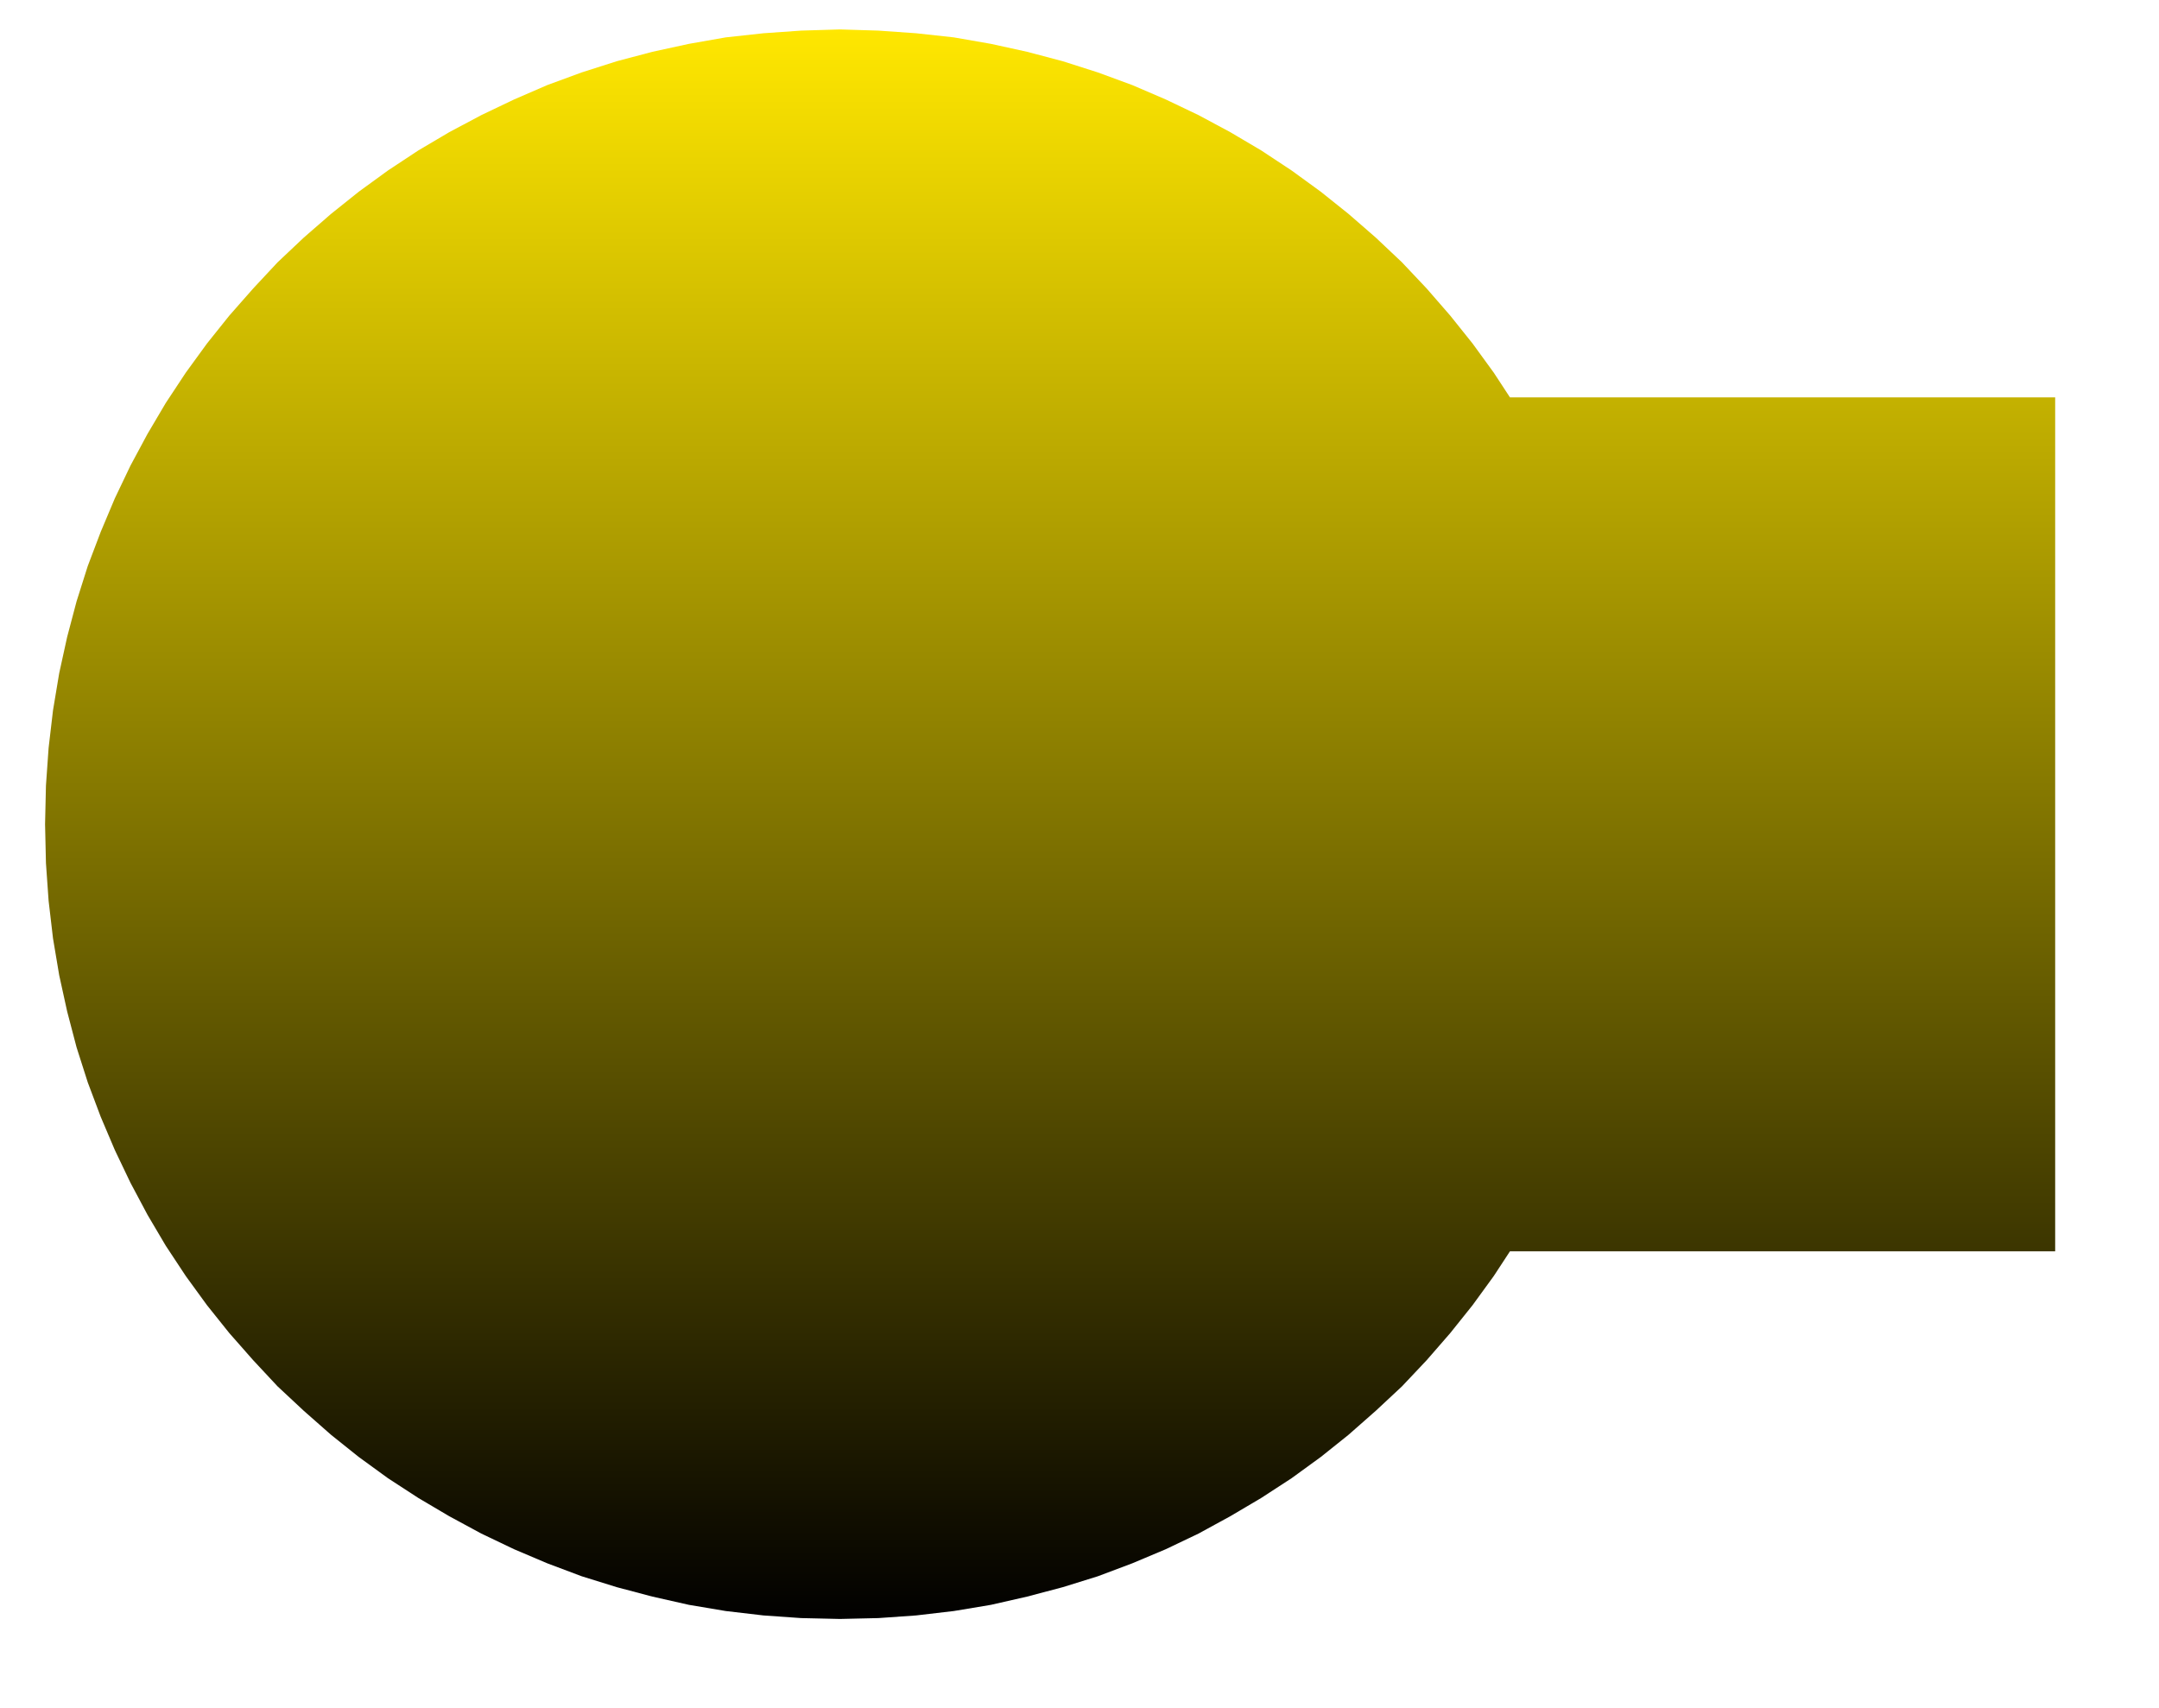
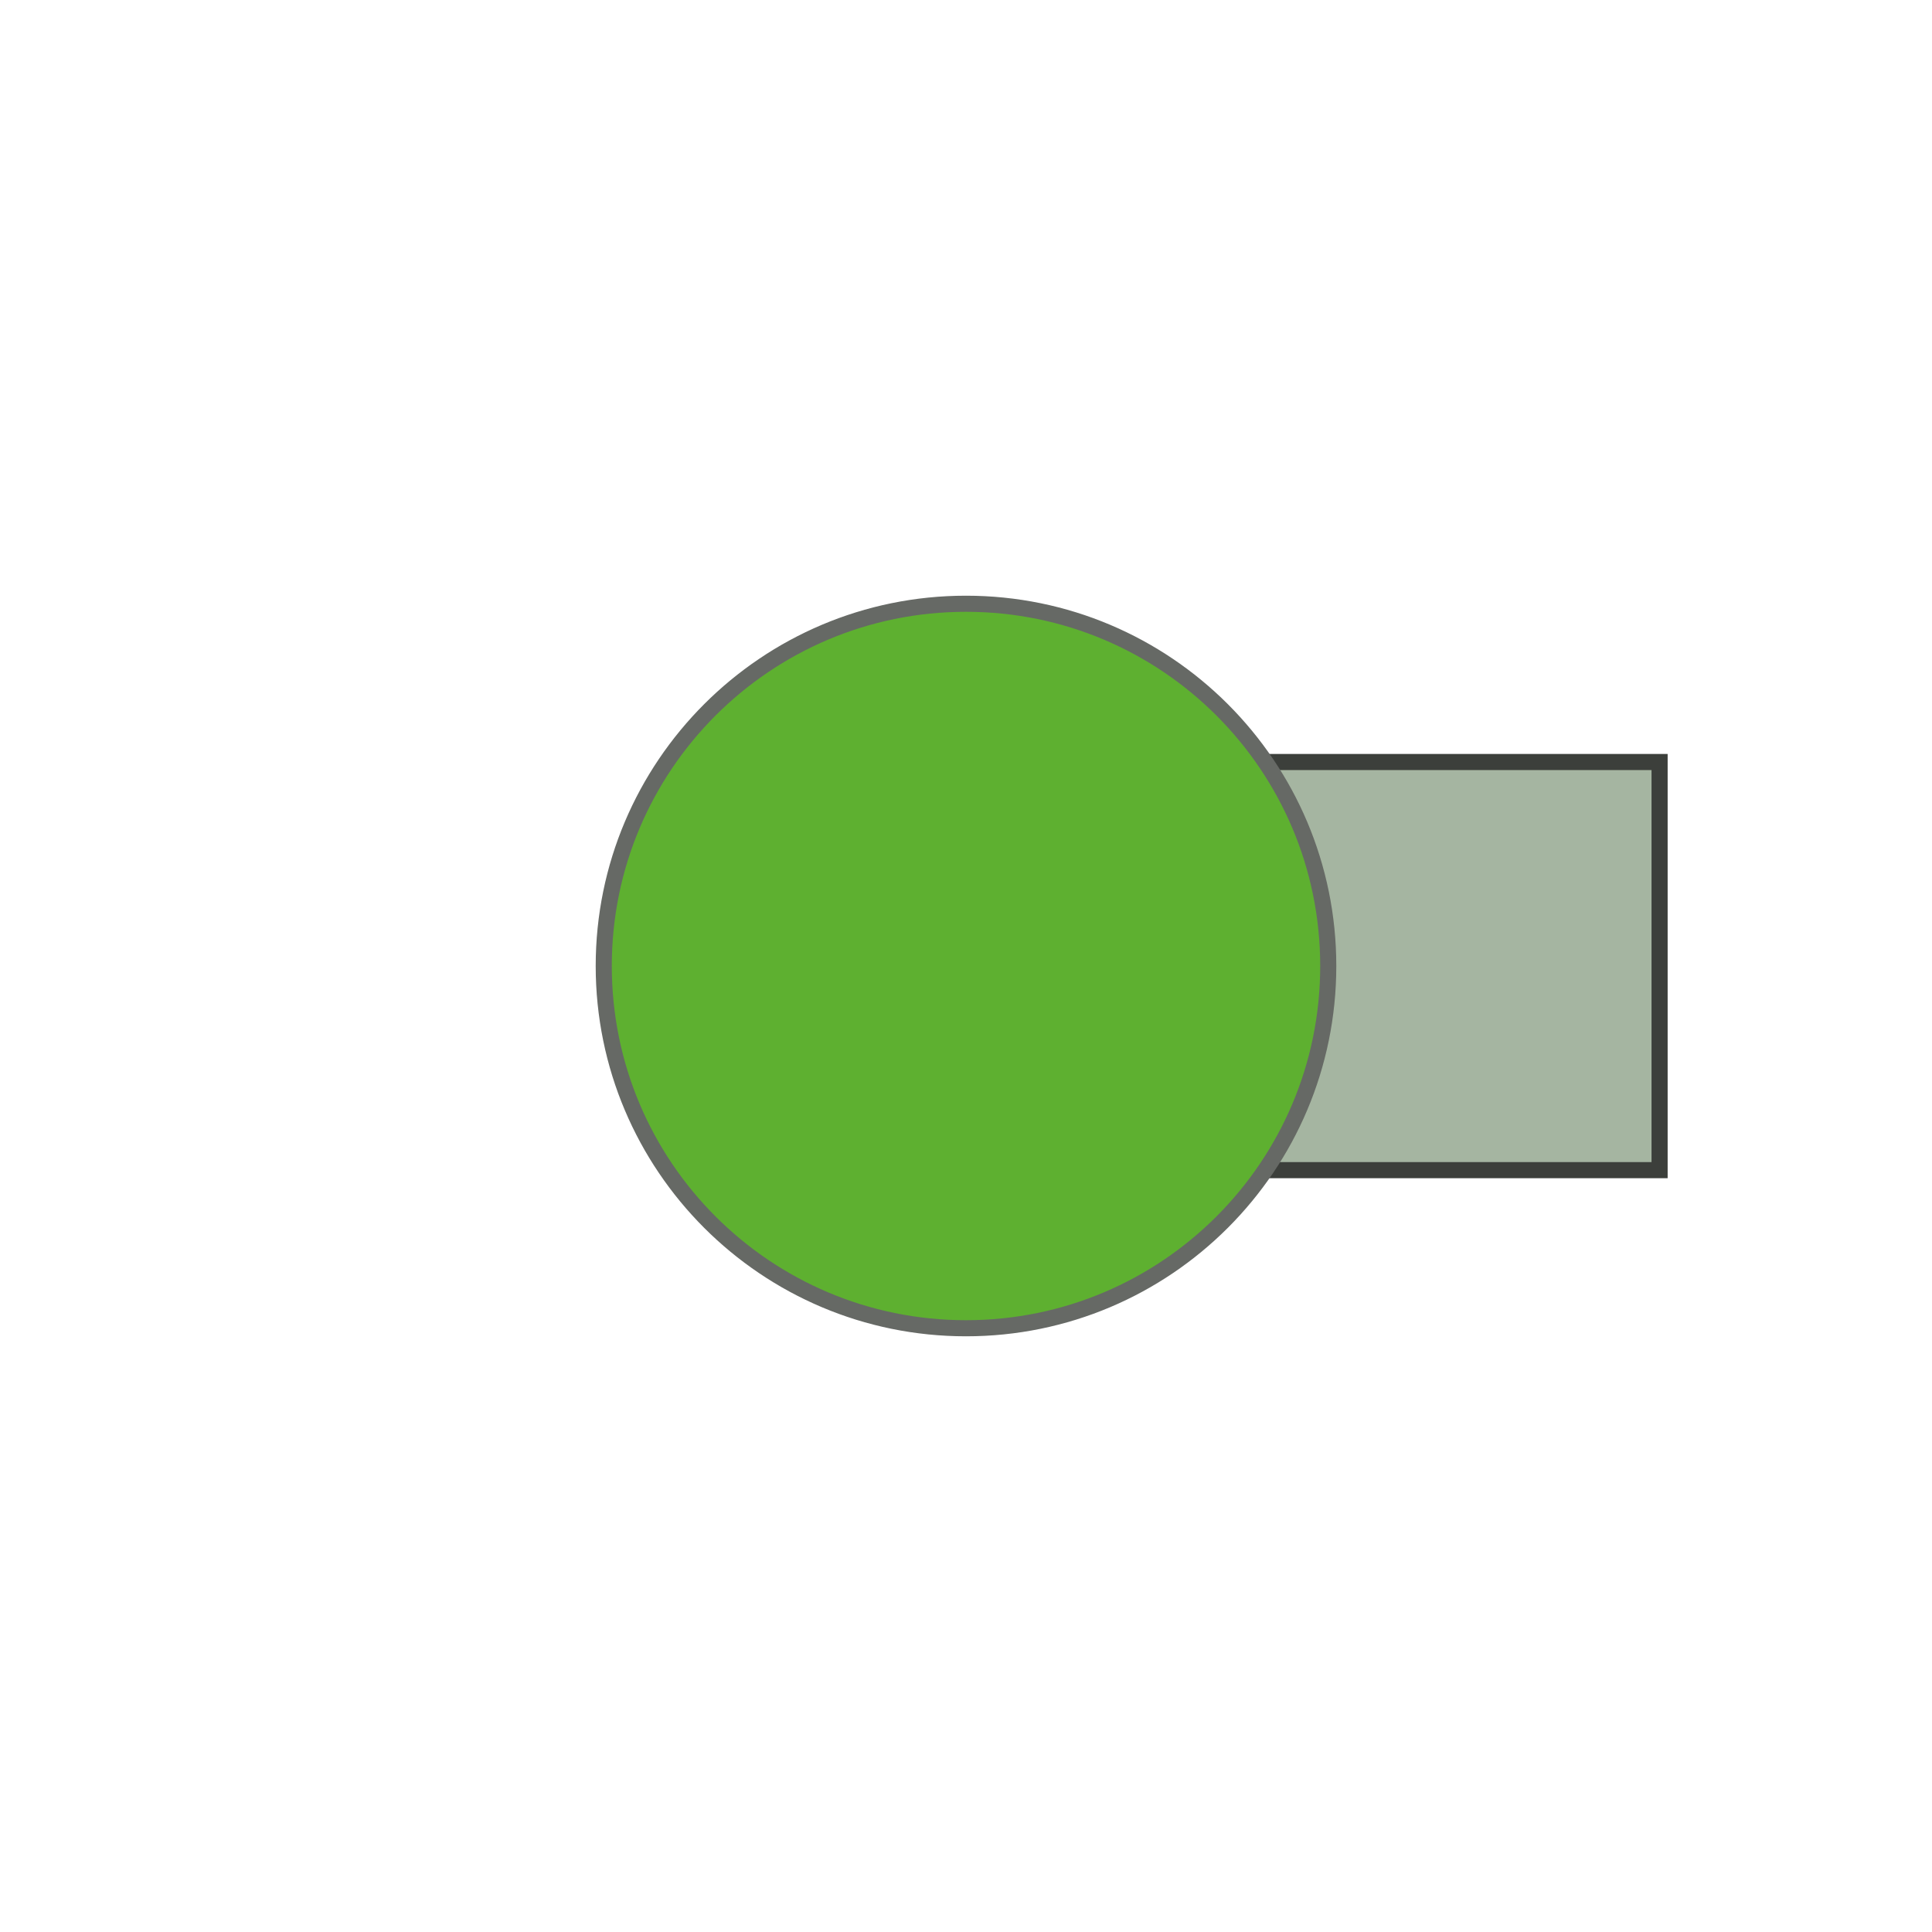
- <svg xmlns="http://www.w3.org/2000/svg" xmlns:xlink="http://www.w3.org/1999/xlink" version="1.1" preserveAspectRatio="xMidYMid meet" viewBox="-1 -1 72.276 58" width="68.28" height="54">
+ <svg xmlns="http://www.w3.org/2000/svg" id="Layer_1" data-name="Layer 1" viewBox="0 0 120 120">
  <defs>
-     <path d="M32.13 0.49L33.36 0.76L34.57 1.08L35.76 1.46L36.93 1.89L38.07 2.38L39.18 2.91L40.26 3.49L41.31 4.11L42.34 4.79L43.33 5.51L44.28 6.27L45.2 7.07L46.09 7.91L46.93 8.8L47.73 9.72L48.49 10.67L49.21 11.66L49.76 12.5L68.28 12.5L68.28 41.51L49.76 41.51L49.21 42.35L48.49 43.34L47.73 44.29L46.93 45.21L46.09 46.1L45.2 46.93L44.28 47.74L43.33 48.5L42.34 49.22L41.31 49.89L40.26 50.51L39.18 51.1L38.07 51.63L36.93 52.11L35.76 52.55L34.57 52.92L33.36 53.24L32.13 53.52L30.87 53.73L29.59 53.88L28.31 53.97L27 54L25.68 53.97L24.4 53.88L23.12 53.73L21.87 53.52L20.63 53.24L19.42 52.92L18.23 52.55L17.06 52.11L15.93 51.63L14.82 51.1L13.73 50.51L12.68 49.89L11.65 49.22L10.66 48.5L9.71 47.74L8.79 46.93L7.9 46.1L7.07 45.21L6.26 44.29L5.5 43.34L4.78 42.35L4.1 41.32L3.48 40.27L2.9 39.18L2.37 38.07L1.89 36.94L1.45 35.77L1.07 34.58L0.75 33.36L0.48 32.13L0.27 30.88L0.12 29.6L0.03 28.32L0 27L0.03 25.69L0.12 24.41L0.27 23.13L0.48 21.87L0.75 20.64L1.07 19.43L1.45 18.23L1.89 17.07L2.37 15.93L2.9 14.82L3.48 13.74L4.1 12.69L4.78 11.66L5.5 10.67L6.26 9.72L7.07 8.8L7.9 7.91L8.79 7.07L9.71 6.27L10.66 5.51L11.65 4.79L12.68 4.11L13.73 3.49L14.82 2.91L15.93 2.38L17.06 1.89L18.23 1.46L19.42 1.08L20.63 0.76L21.87 0.49L23.12 0.27L24.4 0.13L25.68 0.04L27 0L28.31 0.04L29.59 0.13L30.87 0.27L30.87 0.27L32.13 0.49Z" id="k3Zlx4PNhy" />
-     <linearGradient id="gradientd5q4PQeNm" gradientUnits="userSpaceOnUse" x1="34.14" y1="0" x2="34.14" y2="54">
-       <stop style="stop-color: #ffe700;stop-opacity: 1" offset="0%" />
-       <stop style="stop-color: #010000;stop-opacity: 1" offset="100%" />
-     </linearGradient>
+     <style>
+       .cls-1 {
+         fill: #a5b5a1;
+         stroke: #3c3f3b;
+       }
+ 
+       .cls-1, .cls-2 {
+         stroke-miterlimit: 10;
+       }
+ 
+       .cls-2 {
+         fill: #5eb030;
+         stroke: #666965;
+       }
+     </style>
  </defs>
-   <g>
-     <g>
-       <use xlink:href="#k3Zlx4PNhy" opacity="1" fill="url(#gradientd5q4PQeNm)" />
-       <g>
-         <use xlink:href="#k3Zlx4PNhy" opacity="1" fill-opacity="0" stroke="#000000" stroke-width="1" stroke-opacity="0" />
-       </g>
-     </g>
-   </g>
+   <rect class="cls-1" x="74.58" y="47.33" width="28.5" height="25.35" />
+   <circle class="cls-2" cx="60" cy="60" r="22.5" />
</svg>
